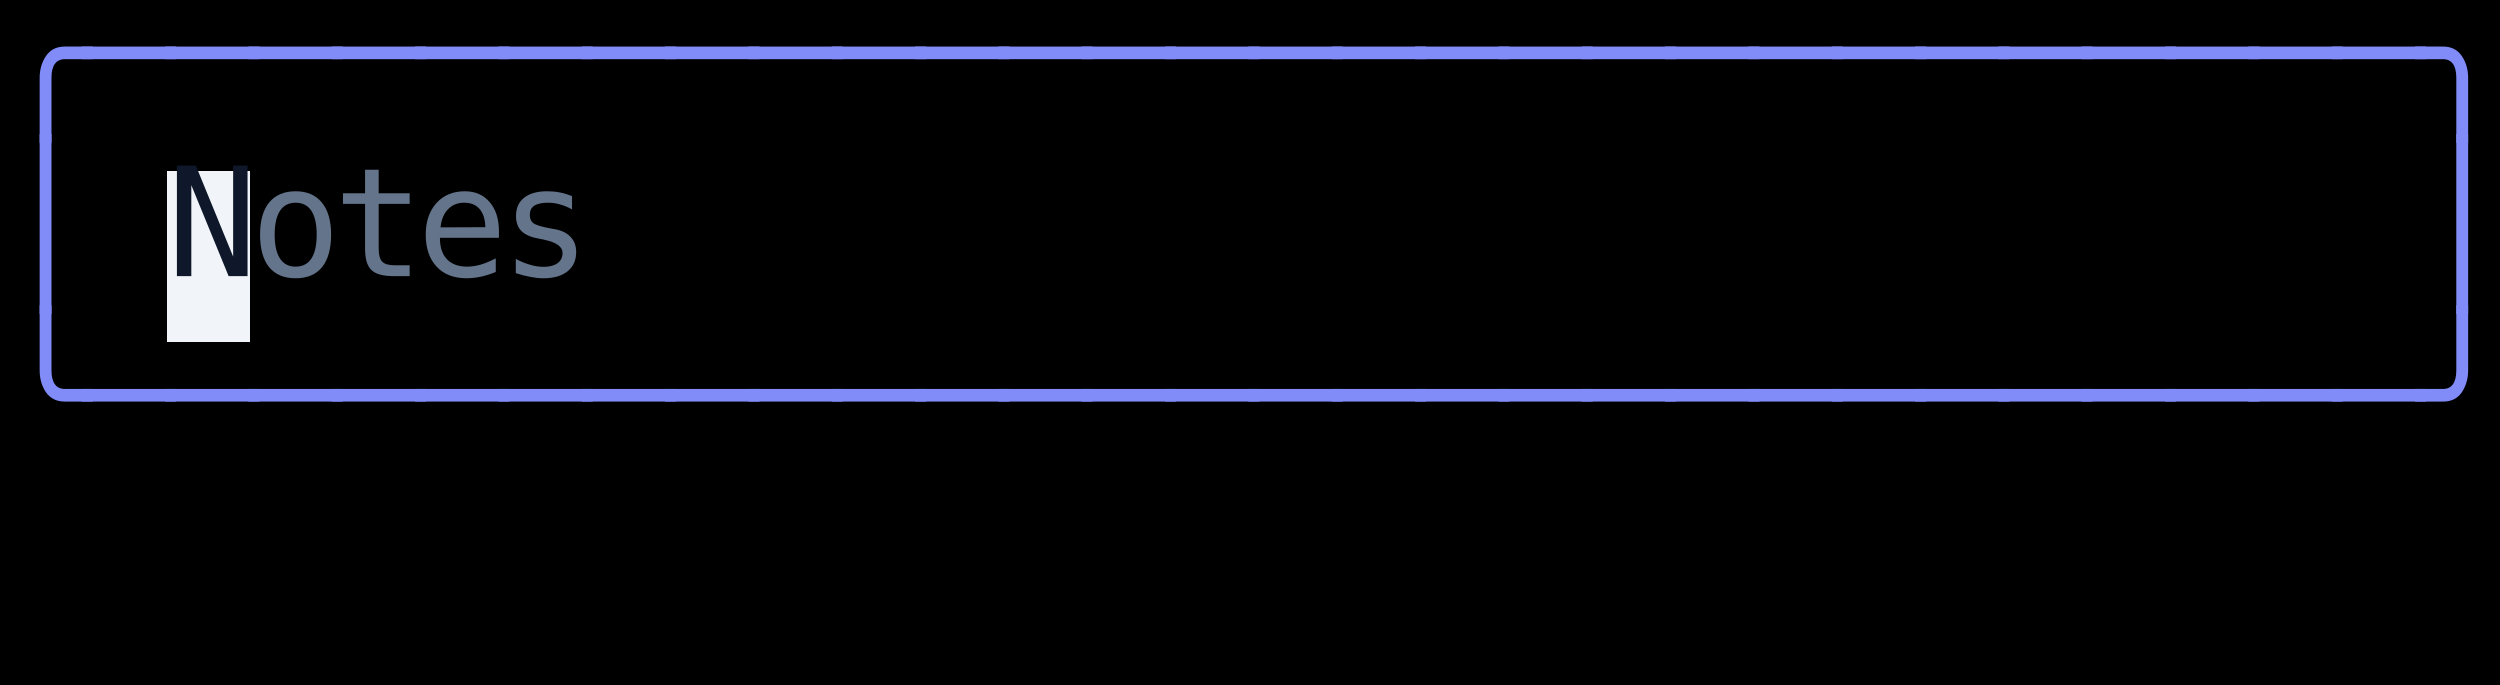
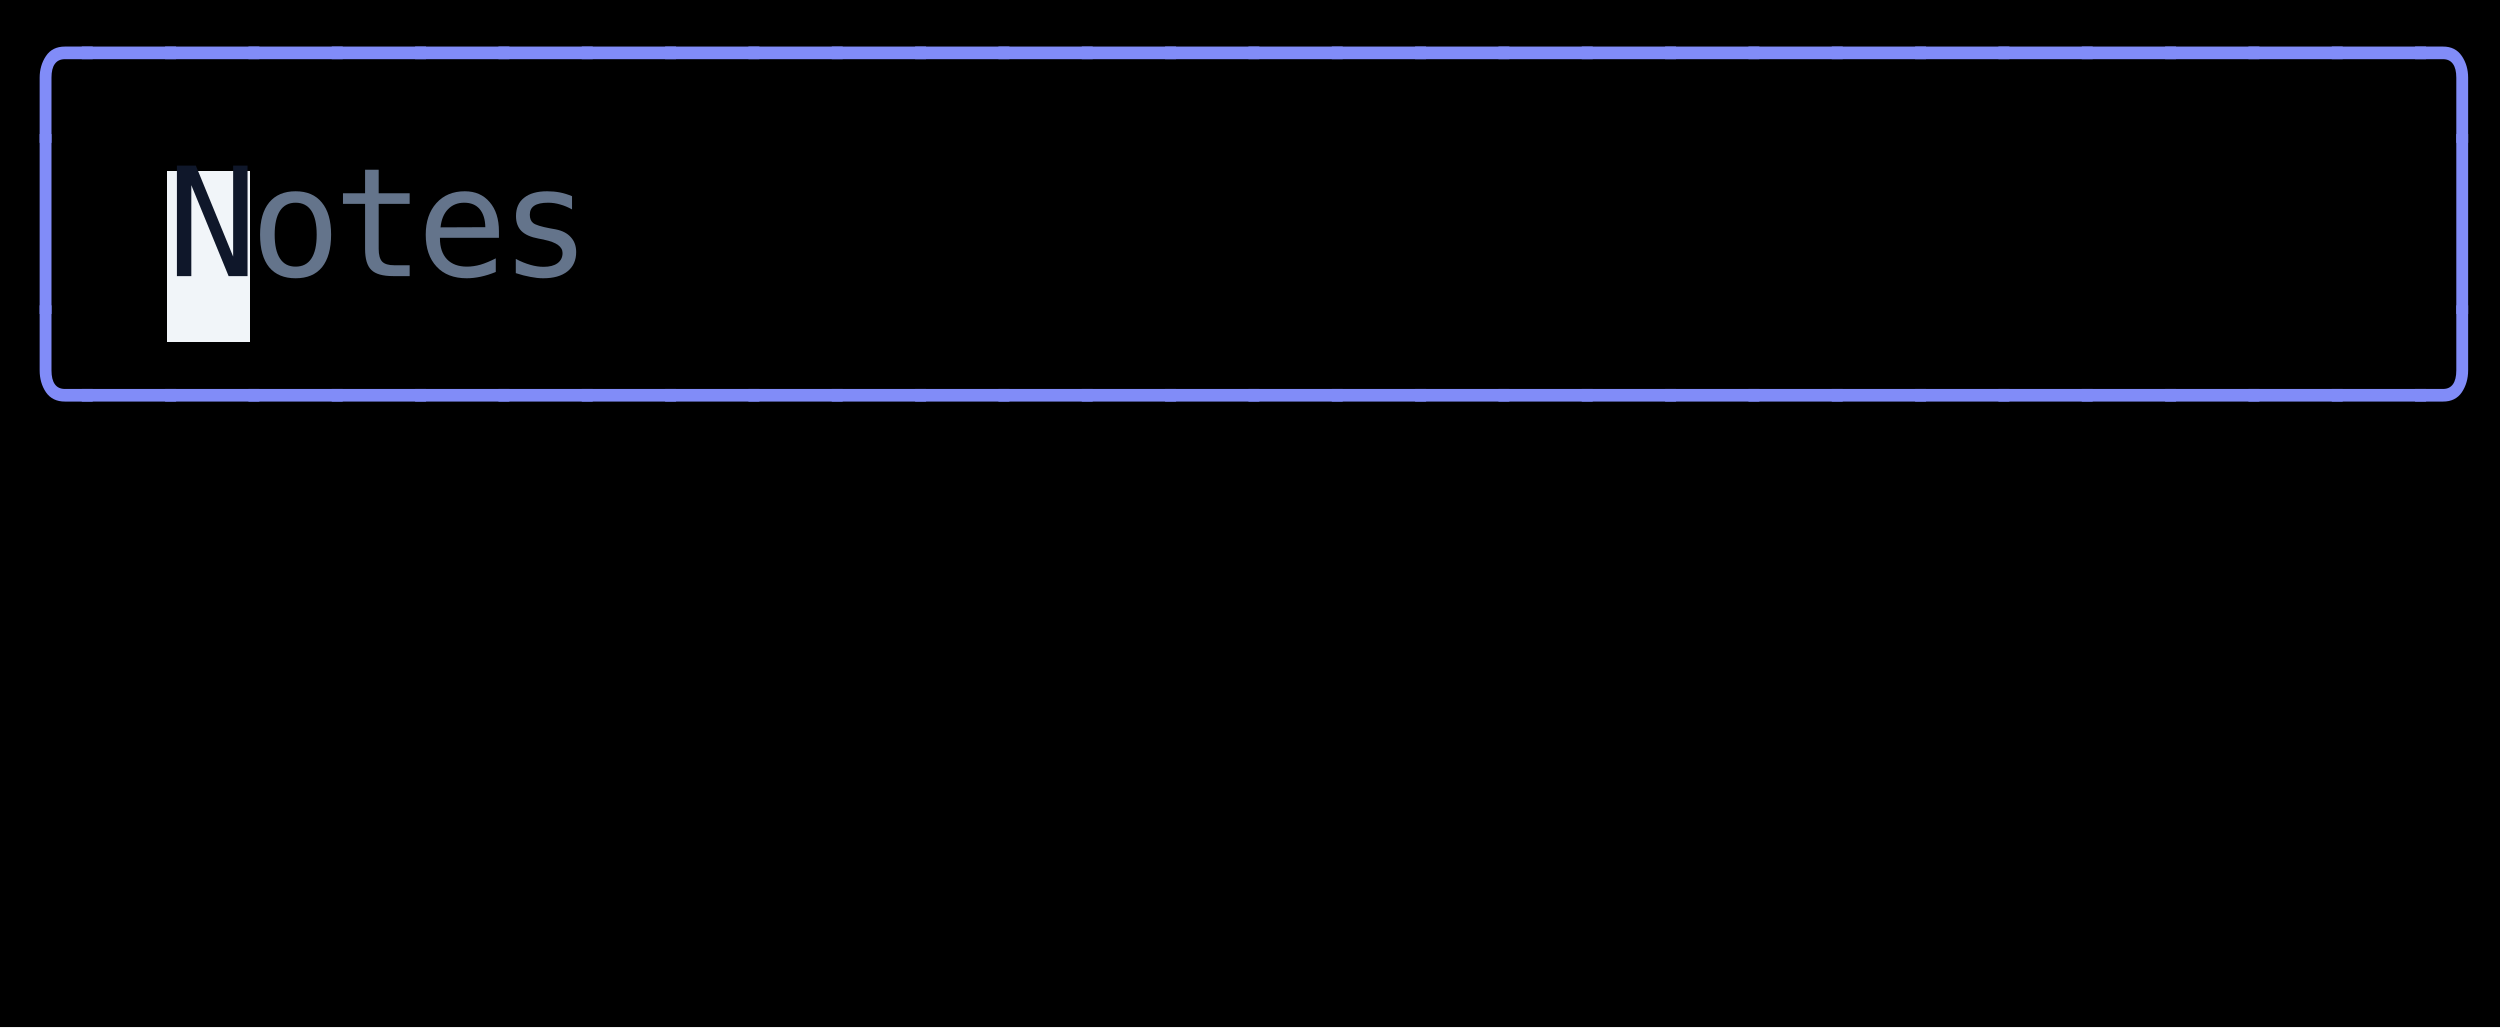
- <svg xmlns="http://www.w3.org/2000/svg" width="16.50em" height="4.52em">
+ <svg xmlns="http://www.w3.org/2000/svg" width="16.50em" height="6.78em">
  <style>svg {
  dominant-baseline: hanging;
  font-size: 1rem;
}
</style>
  <g shape-rendering="crispEdges">
-     <rect x="0.00em" y="0.00em" width="16.50em" height="4.52em" fill="#000000" />
+     <rect x="0.00em" y="0.00em" width="16.50em" height="6.78em" fill="#000000" />
    <rect x="0.00em" y="0.00em" width="16.50em" height="1.13em" fill="#000000" />
    <rect x="0.00em" y="1.13em" width="1.10em" height="1.13em" fill="#000000" />
    <rect x="1.10em" y="1.13em" width="0.55em" height="1.13em" fill="#f1f5f9" />
    <rect x="1.65em" y="1.13em" width="14.85em" height="1.13em" fill="#000000" />
    <rect x="0.00em" y="2.26em" width="16.50em" height="1.13em" fill="#000000" />
    <rect x="0.00em" y="3.39em" width="16.50em" height="1.13em" fill="#000000" />
+     <rect x="0.00em" y="4.52em" width="16.50em" height="1.13em" fill="#000000" />
+     <rect x="0.00em" y="5.65em" width="16.50em" height="1.13em" fill="#000000" />
  </g>
  <text fill="#ffffff" font-family="monospace">
    <tspan y="0.00em">
      <tspan x="0.00em" fill="#818cf8">╭</tspan>
      <tspan x="0.55em" fill="#818cf8">─</tspan>
      <tspan x="1.10em" fill="#818cf8">─</tspan>
      <tspan x="1.65em" fill="#818cf8">─</tspan>
      <tspan x="2.20em" fill="#818cf8">─</tspan>
      <tspan x="2.75em" fill="#818cf8">─</tspan>
      <tspan x="3.30em" fill="#818cf8">─</tspan>
      <tspan x="3.85em" fill="#818cf8">─</tspan>
      <tspan x="4.40em" fill="#818cf8">─</tspan>
      <tspan x="4.95em" fill="#818cf8">─</tspan>
      <tspan x="5.50em" fill="#818cf8">─</tspan>
      <tspan x="6.05em" fill="#818cf8">─</tspan>
      <tspan x="6.60em" fill="#818cf8">─</tspan>
      <tspan x="7.15em" fill="#818cf8">─</tspan>
      <tspan x="7.70em" fill="#818cf8">─</tspan>
      <tspan x="8.25em" fill="#818cf8">─</tspan>
      <tspan x="8.80em" fill="#818cf8">─</tspan>
      <tspan x="9.35em" fill="#818cf8">─</tspan>
      <tspan x="9.90em" fill="#818cf8">─</tspan>
      <tspan x="10.45em" fill="#818cf8">─</tspan>
      <tspan x="11.00em" fill="#818cf8">─</tspan>
      <tspan x="11.55em" fill="#818cf8">─</tspan>
      <tspan x="12.10em" fill="#818cf8">─</tspan>
      <tspan x="12.65em" fill="#818cf8">─</tspan>
      <tspan x="13.20em" fill="#818cf8">─</tspan>
      <tspan x="13.75em" fill="#818cf8">─</tspan>
      <tspan x="14.30em" fill="#818cf8">─</tspan>
      <tspan x="14.85em" fill="#818cf8">─</tspan>
      <tspan x="15.40em" fill="#818cf8">─</tspan>
      <tspan x="15.95em" fill="#818cf8">╮</tspan>
    </tspan>
    <tspan y="1.13em">
      <tspan x="0.00em" fill="#818cf8">│</tspan>
      <tspan x="1.10em" fill="#0f172a">N</tspan>
      <tspan x="1.65em" fill="#64748b">o</tspan>
      <tspan x="2.20em" fill="#64748b">t</tspan>
      <tspan x="2.75em" fill="#64748b">e</tspan>
      <tspan x="3.30em" fill="#64748b">s</tspan>
      <tspan x="15.95em" fill="#818cf8">│</tspan>
    </tspan>
    <tspan y="2.26em">
      <tspan x="0.00em" fill="#818cf8">╰</tspan>
      <tspan x="0.55em" fill="#818cf8">─</tspan>
      <tspan x="1.10em" fill="#818cf8">─</tspan>
      <tspan x="1.65em" fill="#818cf8">─</tspan>
      <tspan x="2.20em" fill="#818cf8">─</tspan>
      <tspan x="2.75em" fill="#818cf8">─</tspan>
      <tspan x="3.30em" fill="#818cf8">─</tspan>
      <tspan x="3.85em" fill="#818cf8">─</tspan>
      <tspan x="4.40em" fill="#818cf8">─</tspan>
      <tspan x="4.95em" fill="#818cf8">─</tspan>
      <tspan x="5.50em" fill="#818cf8">─</tspan>
      <tspan x="6.05em" fill="#818cf8">─</tspan>
      <tspan x="6.60em" fill="#818cf8">─</tspan>
      <tspan x="7.15em" fill="#818cf8">─</tspan>
      <tspan x="7.70em" fill="#818cf8">─</tspan>
      <tspan x="8.25em" fill="#818cf8">─</tspan>
      <tspan x="8.80em" fill="#818cf8">─</tspan>
      <tspan x="9.35em" fill="#818cf8">─</tspan>
      <tspan x="9.90em" fill="#818cf8">─</tspan>
      <tspan x="10.45em" fill="#818cf8">─</tspan>
      <tspan x="11.00em" fill="#818cf8">─</tspan>
      <tspan x="11.55em" fill="#818cf8">─</tspan>
      <tspan x="12.10em" fill="#818cf8">─</tspan>
      <tspan x="12.65em" fill="#818cf8">─</tspan>
      <tspan x="13.20em" fill="#818cf8">─</tspan>
      <tspan x="13.75em" fill="#818cf8">─</tspan>
      <tspan x="14.30em" fill="#818cf8">─</tspan>
      <tspan x="14.85em" fill="#818cf8">─</tspan>
      <tspan x="15.40em" fill="#818cf8">─</tspan>
      <tspan x="15.95em" fill="#818cf8">╯</tspan>
    </tspan>
    <tspan y="3.39em" />
+     <tspan y="4.52em" />
+     <tspan y="5.65em" />
  </text>
</svg>
